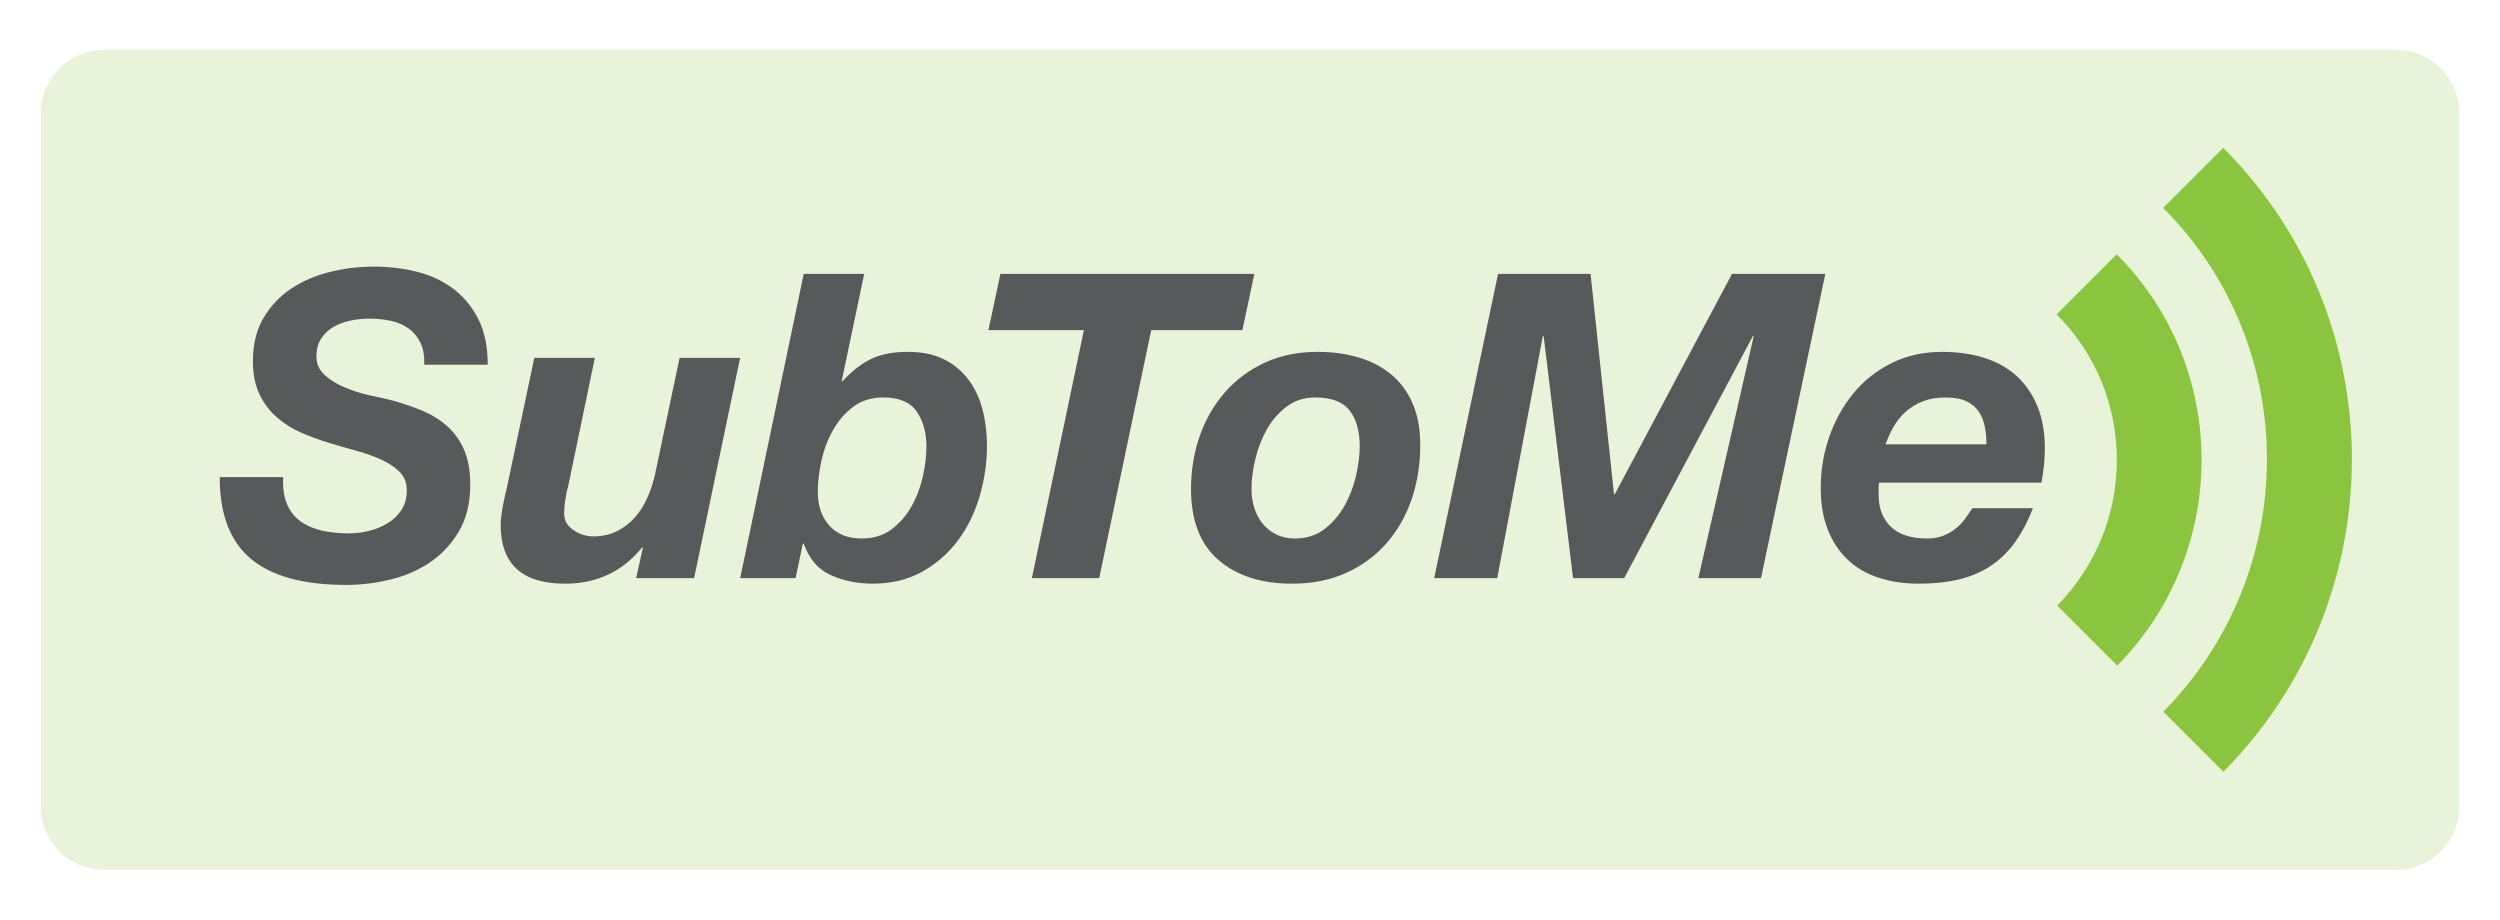
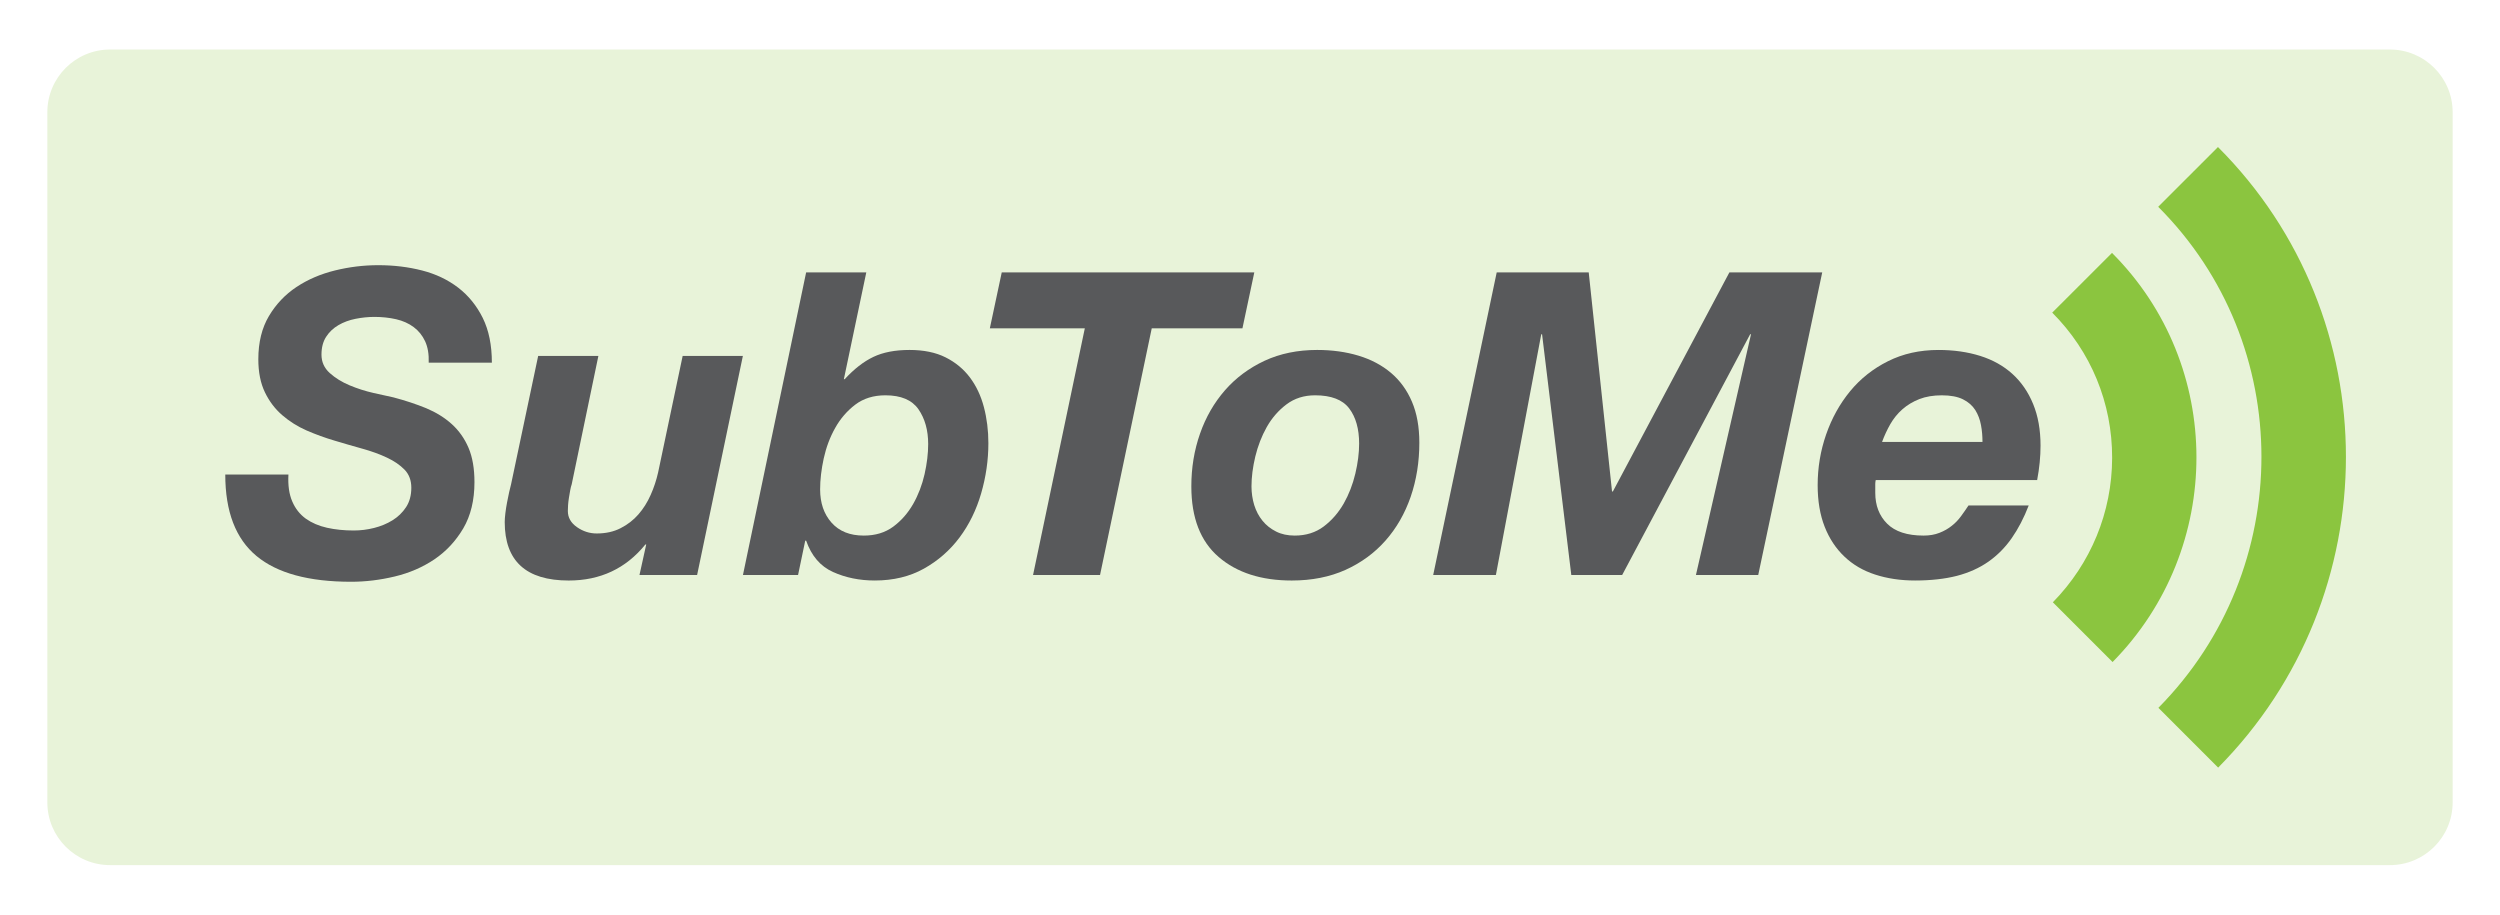
- <svg xmlns="http://www.w3.org/2000/svg" version="1.1" id="Layer_1" x="0px" y="0px" width="236.461px" height="86.98px" viewBox="0 0 236.461 86.98" enable-background="new 0 0 236.461 86.98" xml:space="preserve">
+ <svg xmlns="http://www.w3.org/2000/svg" version="1.1" id="Layer_1" x="0px" y="0px" width="82px" height="30px" viewBox="0 0 236.461 86.98" enable-background="new 0 0 236.461 86.98" xml:space="preserve">
  <g>
    <path fill="#E8F3D9" d="M232.601,76.305c0,3.294-2.67,5.966-5.966,5.966H9.826c-3.296,0-5.966-2.672-5.966-5.966V10.676   c0-3.296,2.67-5.966,5.966-5.966h216.809c3.296,0,5.966,2.67,5.966,5.966V76.305z" />
    <g>
      <g>
        <path fill="#58595B" d="M27.151,47.687c0.294,0.688,0.727,1.231,1.288,1.637c0.563,0.4,1.237,0.689,2.014,0.864     c0.779,0.175,1.628,0.261,2.542,0.261c0.644,0,1.288-0.078,1.933-0.241c0.646-0.163,1.228-0.403,1.752-0.727     c0.524-0.322,0.956-0.739,1.292-1.248c0.334-0.509,0.502-1.129,0.502-1.855c0-0.696-0.215-1.27-0.643-1.713     c-0.431-0.44-0.988-0.825-1.676-1.146c-0.684-0.324-1.465-0.607-2.334-0.849c-0.874-0.241-1.756-0.499-2.642-0.765     c-0.913-0.269-1.798-0.593-2.661-0.966c-0.857-0.377-1.629-0.862-2.314-1.452c-0.688-0.593-1.237-1.317-1.652-2.178     c-0.416-0.858-0.628-1.907-0.628-3.145c0-1.609,0.338-2.98,1.009-4.109c0.672-1.128,1.547-2.049,2.619-2.762     c1.074-0.712,2.292-1.234,3.647-1.57c1.357-0.336,2.736-0.505,4.129-0.505c1.481,0,2.87,0.169,4.173,0.505     c1.306,0.336,2.447,0.88,3.428,1.631c0.979,0.754,1.758,1.713,2.339,2.882c0.577,1.17,0.866,2.587,0.866,4.254h-6.007     c0.029-0.809-0.087-1.486-0.342-2.036c-0.257-0.551-0.62-1.002-1.09-1.35c-0.468-0.35-1.029-0.598-1.67-0.747     c-0.646-0.146-1.332-0.22-2.057-0.22c-0.589,0-1.188,0.061-1.794,0.181c-0.604,0.12-1.148,0.32-1.634,0.604     c-0.483,0.282-0.874,0.651-1.167,1.107c-0.297,0.458-0.443,1.023-0.443,1.695c0,0.699,0.265,1.282,0.787,1.752     s1.153,0.86,1.892,1.169c0.739,0.309,1.499,0.552,2.274,0.727c0.784,0.175,1.415,0.314,1.896,0.419     c1.129,0.3,2.164,0.642,3.105,1.027c0.94,0.395,1.754,0.896,2.438,1.514c0.684,0.619,1.216,1.373,1.593,2.257     c0.377,0.889,0.563,1.975,0.563,3.266c0,1.717-0.357,3.184-1.064,4.392c-0.715,1.21-1.632,2.19-2.744,2.944     c-1.115,0.749-2.371,1.297-3.77,1.631c-1.396,0.336-2.781,0.503-4.148,0.503c-4.032,0-7.034-0.815-9.008-2.456     c-1.975-1.642-2.963-4.219-2.963-7.739h6.006C26.732,46.148,26.853,47.003,27.151,47.687z" />
        <path fill="#58595B" d="M60.171,54.682l0.641-2.903h-0.079c-1.853,2.284-4.284,3.428-7.292,3.428     c-4.058,0-6.085-1.856-6.085-5.562c0-0.213,0.02-0.491,0.06-0.825c0.039-0.338,0.094-0.678,0.16-1.029     c0.065-0.348,0.132-0.678,0.201-0.986c0.066-0.309,0.127-0.56,0.181-0.744l2.579-12.214h5.726l-2.538,12.214     c-0.057,0.155-0.105,0.354-0.145,0.583c-0.04,0.229-0.079,0.462-0.12,0.705c-0.04,0.242-0.065,0.476-0.081,0.707     c-0.012,0.225-0.02,0.407-0.02,0.543c0,0.616,0.287,1.127,0.868,1.531c0.573,0.401,1.202,0.602,1.874,0.602     c0.858,0,1.615-0.163,2.274-0.503c0.66-0.334,1.224-0.772,1.693-1.309c0.468-0.536,0.858-1.154,1.167-1.855     c0.311-0.694,0.544-1.409,0.709-2.138l2.334-11.08h5.726l-4.353,20.837H60.171z" />
        <path fill="#58595B" d="M81.741,25.904l-2.134,10.157h0.079c0.89-0.968,1.795-1.673,2.722-2.117     c0.926-0.443,2.074-0.664,3.445-0.664c1.342,0,2.487,0.234,3.428,0.705c0.939,0.472,1.711,1.108,2.316,1.914     c0.604,0.807,1.047,1.746,1.329,2.822c0.281,1.074,0.425,2.218,0.425,3.424c0,1.614-0.231,3.204-0.688,4.777     c-0.456,1.569-1.142,2.97-2.055,4.193c-0.913,1.22-2.043,2.21-3.385,2.96c-1.347,0.753-2.905,1.13-4.679,1.13     c-1.445,0-2.771-0.27-3.964-0.808c-1.2-0.538-2.053-1.53-2.56-2.981h-0.086l-0.682,3.265h-5.241l6.009-28.777H81.741z      M80.695,38.479c-0.779,0.593-1.418,1.329-1.913,2.218c-0.501,0.884-0.858,1.854-1.09,2.9c-0.227,1.047-0.342,2.029-0.342,2.943     c0,1.29,0.359,2.345,1.086,3.164c0.729,0.821,1.746,1.229,3.064,1.229c1.104,0,2.035-0.282,2.801-0.847     c0.765-0.567,1.396-1.284,1.896-2.158c0.495-0.871,0.856-1.821,1.087-2.839c0.229-1.02,0.342-1.978,0.342-2.862     c0-1.317-0.311-2.42-0.924-3.306c-0.62-0.888-1.666-1.328-3.146-1.328C82.429,37.594,81.474,37.889,80.695,38.479z" />
        <path fill="#58595B" d="M93.489,31.226l1.133-5.321h24.018l-1.129,5.321h-8.625l-4.917,23.456h-6.37l4.922-23.456H93.489z" />
        <path fill="#58595B" d="M113.478,41.24c0.549-1.573,1.344-2.946,2.375-4.129c1.035-1.183,2.293-2.116,3.77-2.806     c1.48-0.684,3.143-1.025,4.999-1.025c1.425,0,2.732,0.183,3.927,0.543c1.198,0.361,2.226,0.909,3.084,1.632     c0.86,0.727,1.526,1.64,1.996,2.742c0.473,1.104,0.705,2.404,0.705,3.907c0,1.83-0.275,3.541-0.823,5.139     c-0.554,1.599-1.354,2.991-2.402,4.174c-1.047,1.183-2.315,2.107-3.809,2.783c-1.493,0.668-3.19,1.006-5.098,1.006     c-2.901,0-5.217-0.746-6.95-2.237c-1.734-1.491-2.6-3.729-2.6-6.71C112.651,44.485,112.926,42.81,113.478,41.24z M118.632,48.03     c0.177,0.566,0.438,1.062,0.786,1.489c0.35,0.434,0.784,0.773,1.292,1.029c0.511,0.259,1.103,0.385,1.772,0.385     c1.076,0,1.997-0.291,2.76-0.866c0.768-0.579,1.396-1.305,1.899-2.177c0.495-0.872,0.862-1.822,1.105-2.842     c0.242-1.023,0.363-1.977,0.363-2.86c0-1.4-0.314-2.516-0.946-3.349c-0.631-0.831-1.715-1.246-3.245-1.246     c-1.049,0-1.955,0.287-2.723,0.866c-0.766,0.578-1.387,1.297-1.872,2.153c-0.483,0.862-0.845,1.794-1.088,2.801     c-0.241,1.008-0.363,1.955-0.363,2.845C118.373,46.874,118.461,47.465,118.632,48.03z" />
        <path fill="#58595B" d="M150.442,25.904l2.217,20.836h0.079l11.082-20.836h8.828l-6.086,28.777h-5.924l5.238-22.894h-0.082     l-12.171,22.894h-4.838l-2.779-22.894h-0.077l-4.315,22.894h-5.962l6.04-28.777H150.442z" />
        <path fill="#58595B" d="M177.692,46.019c0,0.106,0,0.213,0,0.32v0.522c0,1.21,0.377,2.19,1.132,2.942     c0.75,0.751,1.907,1.13,3.465,1.13c0.565,0,1.068-0.088,1.511-0.263c0.443-0.173,0.832-0.396,1.17-0.668     c0.338-0.264,0.631-0.572,0.885-0.922c0.257-0.35,0.49-0.688,0.703-1.01h5.726c-0.456,1.185-0.996,2.216-1.614,3.104     c-0.615,0.883-1.355,1.631-2.216,2.238c-0.86,0.603-1.856,1.051-3,1.351c-1.145,0.291-2.467,0.442-3.974,0.442     c-1.395,0-2.663-0.192-3.807-0.567c-1.145-0.372-2.115-0.943-2.919-1.711c-0.806-0.765-1.434-1.713-1.876-2.841     c-0.443-1.129-0.664-2.447-0.664-3.95c0-1.667,0.268-3.271,0.804-4.816c0.536-1.542,1.298-2.917,2.28-4.113     c0.979-1.192,2.181-2.146,3.604-2.856c1.421-0.713,3.021-1.07,4.797-1.07c1.452,0,2.771,0.188,3.97,0.564     c1.194,0.375,2.216,0.946,3.064,1.713c0.845,0.768,1.503,1.719,1.971,2.861c0.471,1.144,0.705,2.464,0.705,3.968     c0,1.025-0.104,2.11-0.322,3.267h-15.352C177.708,45.787,177.692,45.907,177.692,46.019z M187.748,40.435     c-0.095-0.522-0.275-1.004-0.54-1.432c-0.273-0.429-0.66-0.774-1.175-1.029c-0.507-0.252-1.179-0.38-2.014-0.38     c-0.804,0-1.515,0.118-2.134,0.358c-0.622,0.245-1.154,0.567-1.612,0.97c-0.458,0.401-0.839,0.874-1.149,1.41     c-0.308,0.542-0.569,1.104-0.785,1.693h9.549C187.888,41.489,187.846,40.959,187.748,40.435z" />
      </g>
      <g>
        <path fill="#8BC53F" d="M200.205,24.051l-5.685,5.681c3.688,3.688,5.711,8.596,5.698,13.82     c-0.012,5.16-2.017,10.027-5.638,13.725l5.68,5.681C210.907,52.157,210.901,34.746,200.205,24.051z" />
        <path fill="#8BC53F" d="M210.282,13.983l-5.683,5.683c13.094,13.094,13.082,34.423,0.018,47.647l5.683,5.686     C226.499,56.638,226.511,30.212,210.282,13.983z" />
      </g>
    </g>
  </g>
</svg>
